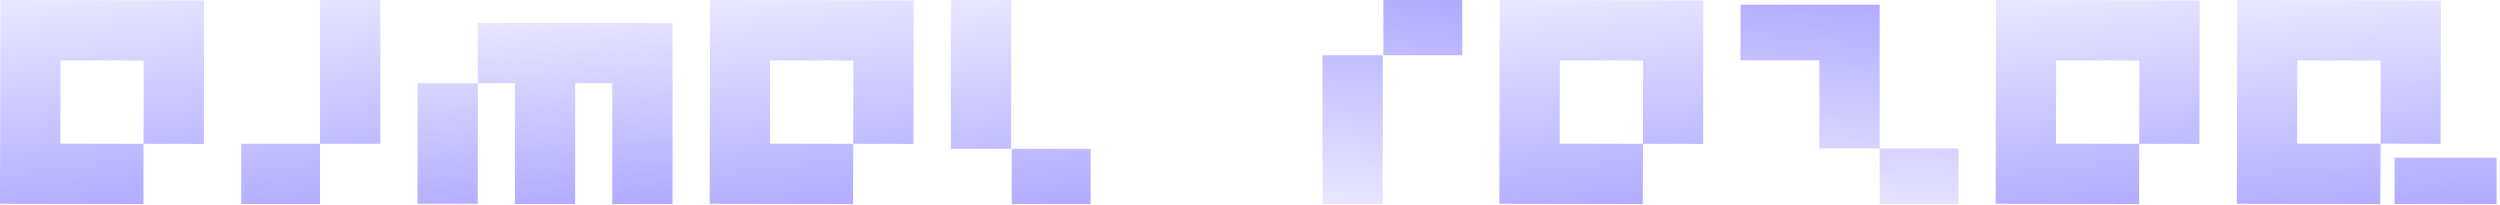
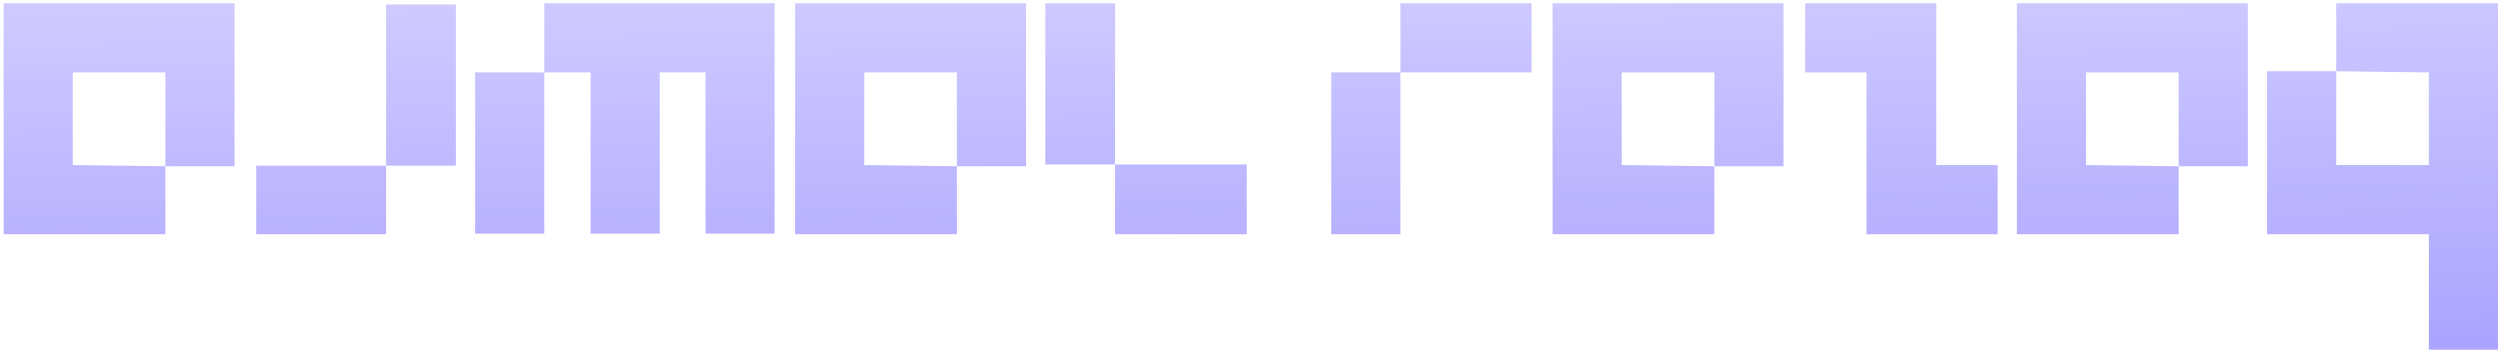
- <svg xmlns="http://www.w3.org/2000/svg" width="539" height="44" viewBox="0 0 539 44" fill="none">
-   <path d="M43.941 31.03L30.954 31.006L30.988 13.054L13.046 13.019L13.012 30.971L30.954 31.006L30.929 44L0 43.941L0.059 12.994L0.084 0L31.013 0.059V0.058L44 0.083L43.941 31.03Z" fill="url(#paint0_linear_306_103)" />
-   <path d="M69 44H52V31H69V44ZM82 31H69V0H82V31Z" fill="url(#paint1_linear_306_103)" />
-   <path d="M140.011 4.958V5H145V44H132V17.95L124.022 17.943L124 44L111 43.989L111.022 17.95L102.995 17.943L103.007 4.943L110.01 4.949L110.011 4.932L140.011 4.958ZM103.022 17.949L103 43.946L90 43.935L90.022 17.938L103.022 17.949Z" fill="url(#paint2_linear_306_103)" />
-   <path d="M196.941 31.03L183.954 31.006L183.988 13.054L166.046 13.019L166.012 30.971L183.954 31.006L183.929 44L153 43.941L153.059 12.994L153.084 0L184.013 0.059V0.058L197 0.083L196.941 31.03Z" fill="url(#paint3_linear_306_103)" />
-   <path d="M235.129 32.083V44H218.129V32.083H235.129ZM218 0V32.083H205V0H218Z" fill="url(#paint4_linear_306_103)" />
-   <path d="M315.259 11.916V0H298.258V11.916H315.259ZM298.129 44V11.917L285.129 11.917V44L298.129 44Z" fill="url(#paint5_linear_306_103)" />
-   <path d="M367.199 31.03L354.213 31.006L354.247 13.054L336.305 13.019L336.271 30.971L354.213 31.006L354.188 44L323.259 43.941L323.318 12.994L323.343 0L354.272 0.059V0.058L367.259 0.083L367.199 31.03Z" fill="url(#paint6_linear_306_103)" />
-   <path d="M405.259 1L375.259 1V13L392.259 13V32H405.259V1ZM422.259 44V32L405.259 32V44L422.259 44Z" fill="url(#paint7_linear_306_103)" />
-   <path d="M474.199 31.03L461.213 31.006L461.247 13.054L443.305 13.019L443.271 30.971L461.213 31.006L461.188 44L430.259 43.941L430.318 12.994L430.343 0L461.272 0.059V0.058L474.259 0.083L474.199 31.03Z" fill="url(#paint8_linear_306_103)" />
-   <path d="M513.271 0.06V0.058L526.259 0.083L526.199 31.03L513.271 30.972L513.247 13.054L495.305 13.02L495.271 30.972H513.271L513.188 44L482.259 43.94L482.318 12.994L482.343 0L513.271 0.06ZM538.259 44H516.259V34H538.259V44Z" fill="url(#paint9_linear_306_103)" />
+ <svg xmlns="http://www.w3.org/2000/svg" width="479" height="67" viewBox="0 0 479 67" fill="none">
+   <path d="M478.621 67H465.369V44.875H434.371V13.646H447.623V31.623H465.369V13.877L447.623 13.646V0.625H478.621V67ZM44.941 31.854H31.689V13.877H13.943V31.623L31.689 31.854V44.875H0.691V0.625H44.941V31.854ZM87.348 31.738H73.981V44.875H49.09V31.738H73.981V0.855H87.348V31.738ZM196.59 31.854H183.338V13.877H165.592V31.623L183.338 31.854V44.875H152.34V0.625H196.59V31.854ZM238.881 44.875H213.645V31.508H238.881V44.875ZM268.318 44.875H255.066V13.877H268.318V44.875ZM341.723 31.854H328.471V13.877H310.725V31.623L328.471 31.854V44.875H297.473V0.625H341.723V31.854ZM370.992 31.623H382.746V44.875H357.625V13.877H345.871V0.625H370.992V31.623ZM430.684 31.854H417.432V13.877H399.686V31.623L417.432 31.854V44.875H386.434V0.625H430.684V31.854ZM104.287 44.76H91.035V13.877H104.287V44.76ZM148.422 44.76H135.17V13.877H126.412V44.76H113.16V13.877H104.287V0.625H148.422V44.76ZM213.645 31.508H200.277V0.625H213.645V31.508ZM293.439 13.877H268.318V0.625H293.439V13.877Z" fill="url(#paint0_linear_377_6546)" />
  <defs>
-     <linearGradient id="paint0_linear_306_103" x1="37.015" y1="58.667" x2="16.336" y2="-127.892" gradientUnits="userSpaceOnUse">
+     <linearGradient id="paint0_linear_377_6546" x1="402.745" y1="89.125" x2="398.361" y2="-195.694" gradientUnits="userSpaceOnUse">
      <stop stop-color="#A098FF" />
-       <stop offset="0.433" stop-color="white" />
-     </linearGradient>
-     <linearGradient id="paint1_linear_306_103" x1="77.237" y1="58.667" x2="47.327" y2="-125.322" gradientUnits="userSpaceOnUse">
-       <stop stop-color="#A098FF" />
-       <stop offset="0.433" stop-color="white" />
-     </linearGradient>
-     <linearGradient id="paint2_linear_306_103" x1="136.268" y1="57.023" x2="123.147" y2="-109.628" gradientUnits="userSpaceOnUse">
-       <stop stop-color="#A098FF" />
-       <stop offset="0.433" stop-color="white" />
-     </linearGradient>
-     <linearGradient id="paint3_linear_306_103" x1="190.015" y1="58.667" x2="169.336" y2="-127.892" gradientUnits="userSpaceOnUse">
-       <stop stop-color="#A098FF" />
-       <stop offset="0.433" stop-color="white" />
-     </linearGradient>
-     <linearGradient id="paint4_linear_306_103" x1="230.346" y1="58.667" x2="200.557" y2="-125.362" gradientUnits="userSpaceOnUse">
-       <stop stop-color="#A098FF" />
-       <stop offset="0.433" stop-color="white" />
-     </linearGradient>
-     <linearGradient id="paint5_linear_306_103" x1="310.475" y1="-14.667" x2="280.687" y2="169.363" gradientUnits="userSpaceOnUse">
-       <stop stop-color="#A098FF" />
-       <stop offset="0.433" stop-color="white" />
-     </linearGradient>
-     <linearGradient id="paint6_linear_306_103" x1="360.273" y1="58.667" x2="339.595" y2="-127.892" gradientUnits="userSpaceOnUse">
-       <stop stop-color="#A098FF" />
-       <stop offset="0.433" stop-color="white" />
-     </linearGradient>
-     <linearGradient id="paint7_linear_306_103" x1="414.797" y1="-13.333" x2="396.272" y2="169.347" gradientUnits="userSpaceOnUse">
-       <stop stop-color="#A098FF" />
-       <stop offset="0.433" stop-color="white" />
-     </linearGradient>
-     <linearGradient id="paint8_linear_306_103" x1="467.273" y1="58.667" x2="446.595" y2="-127.892" gradientUnits="userSpaceOnUse">
-       <stop stop-color="#A098FF" />
-       <stop offset="0.433" stop-color="white" />
-     </linearGradient>
-     <linearGradient id="paint9_linear_306_103" x1="529.368" y1="58.667" x2="513.045" y2="-128.763" gradientUnits="userSpaceOnUse">
-       <stop stop-color="#A098FF" />
-       <stop offset="0.433" stop-color="white" />
+       <stop offset="0.668" stop-color="white" />
    </linearGradient>
  </defs>
</svg>
